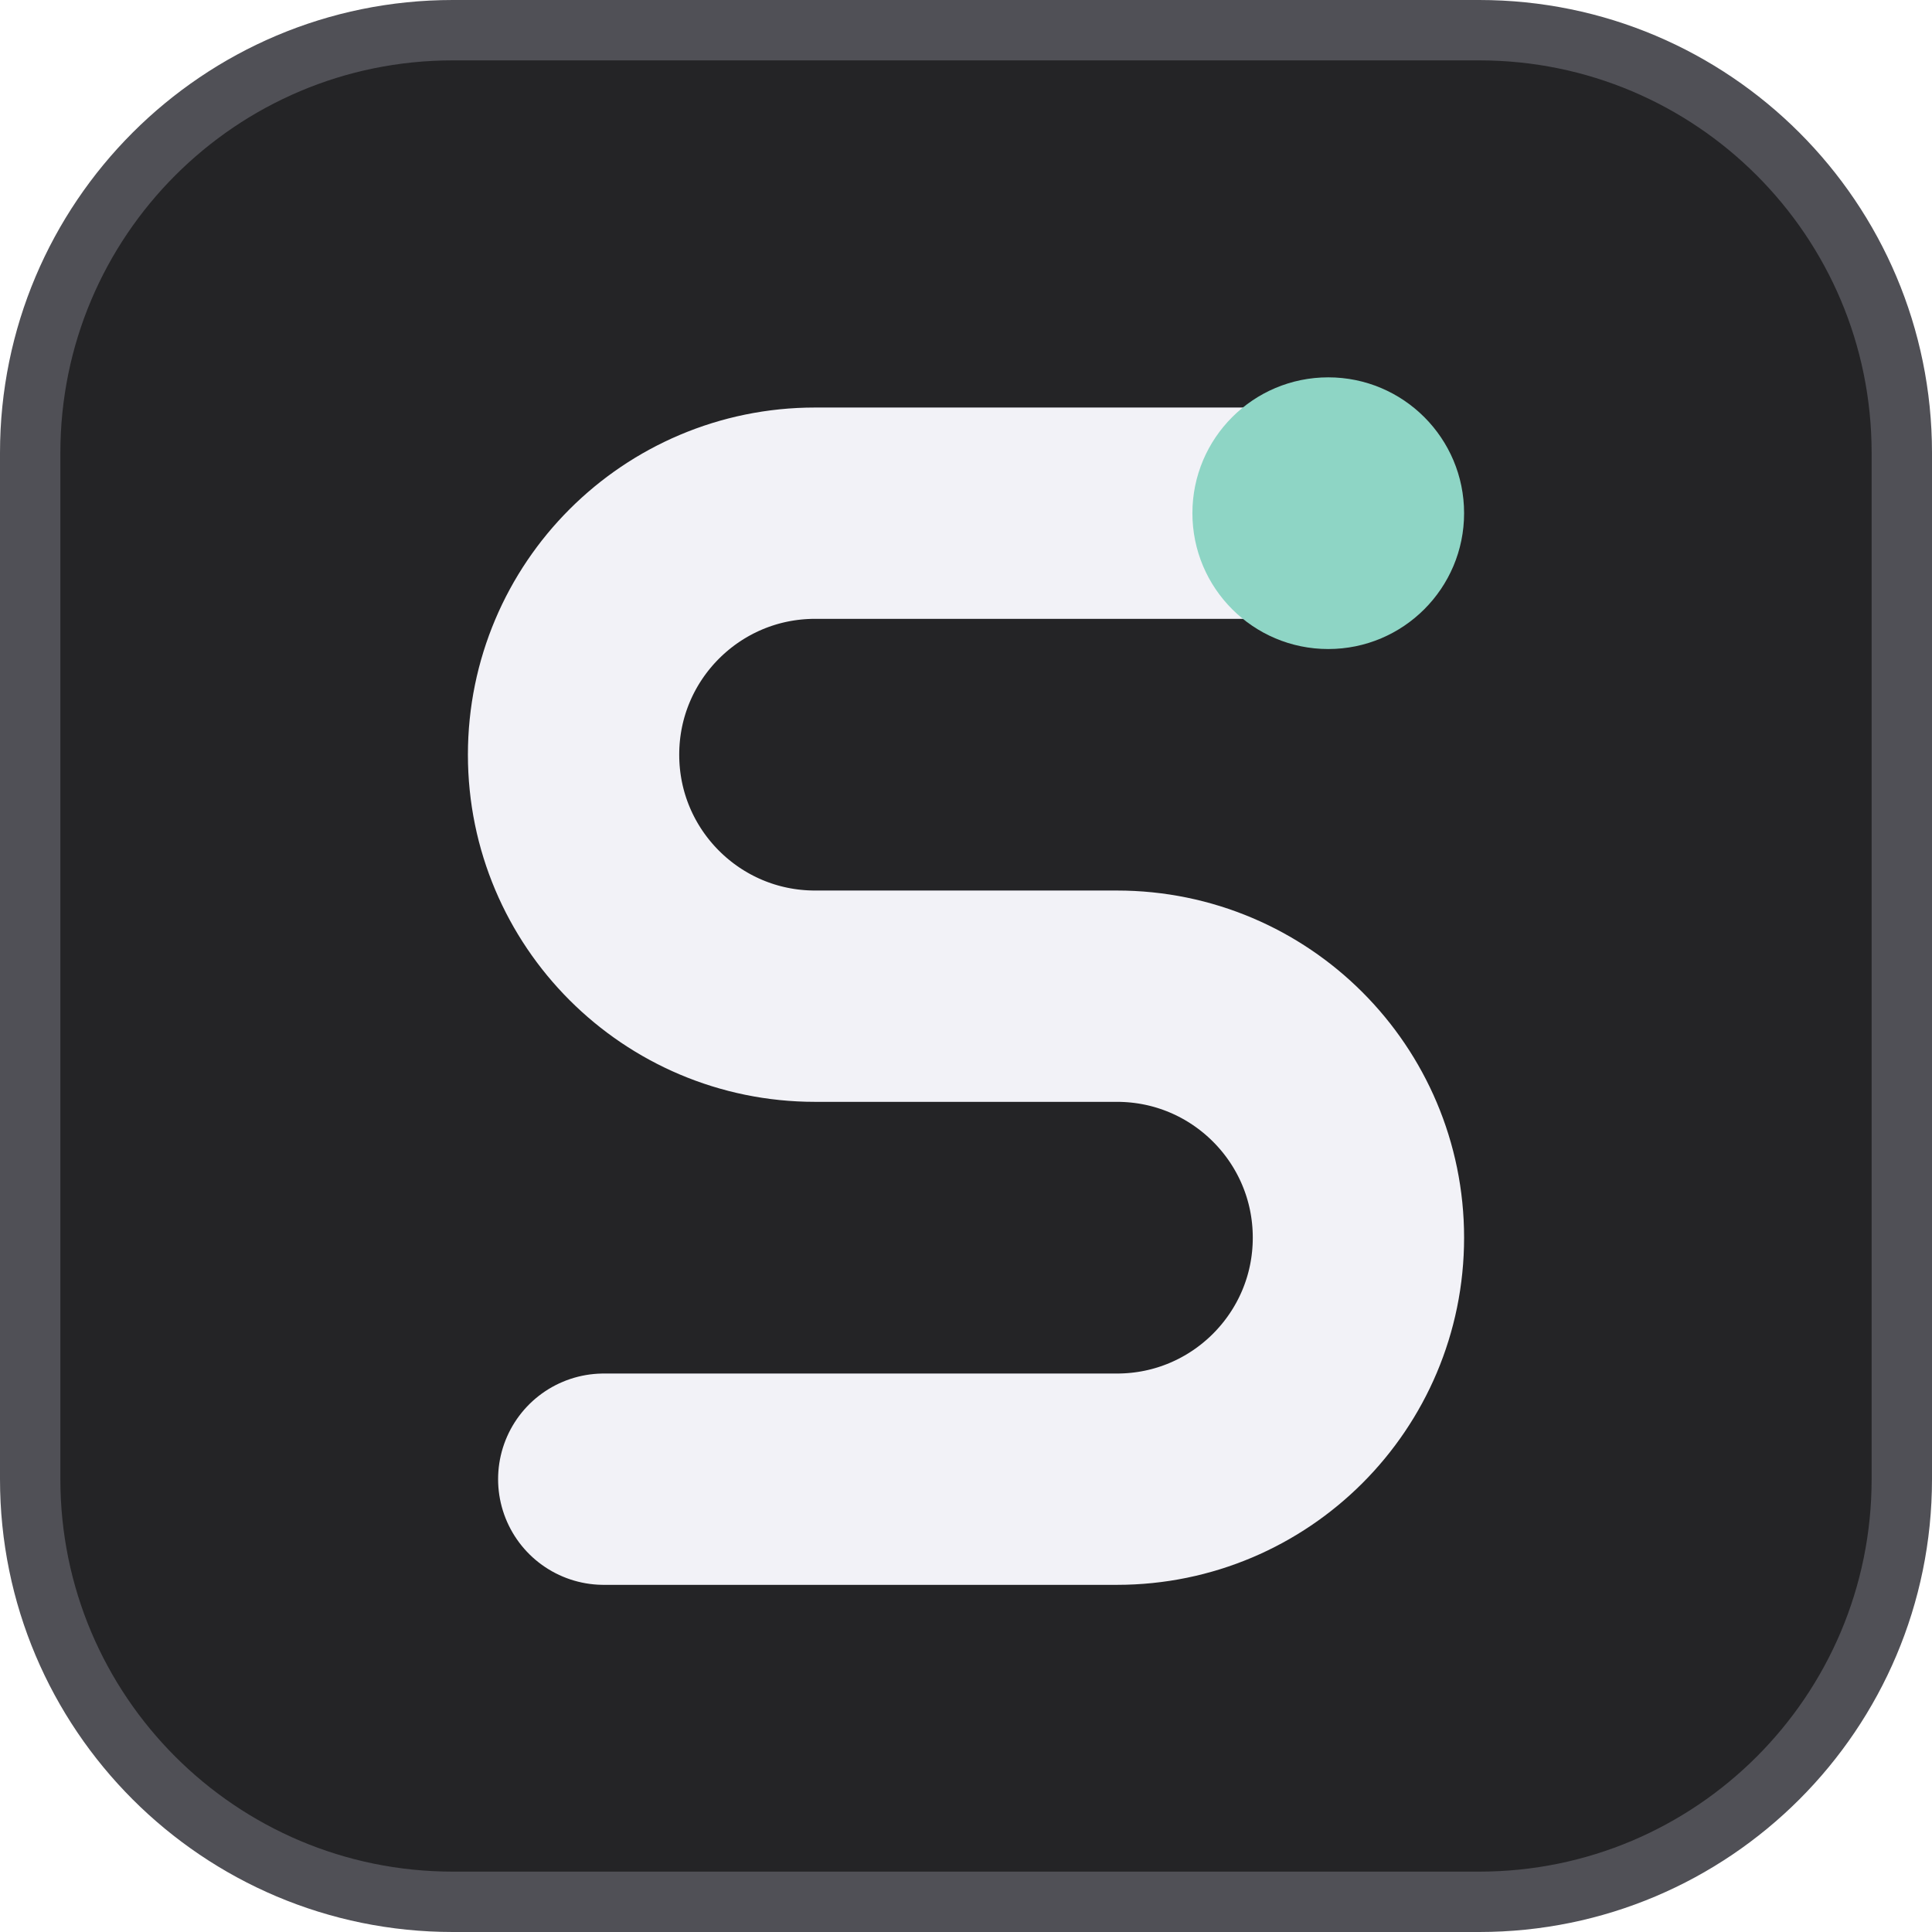
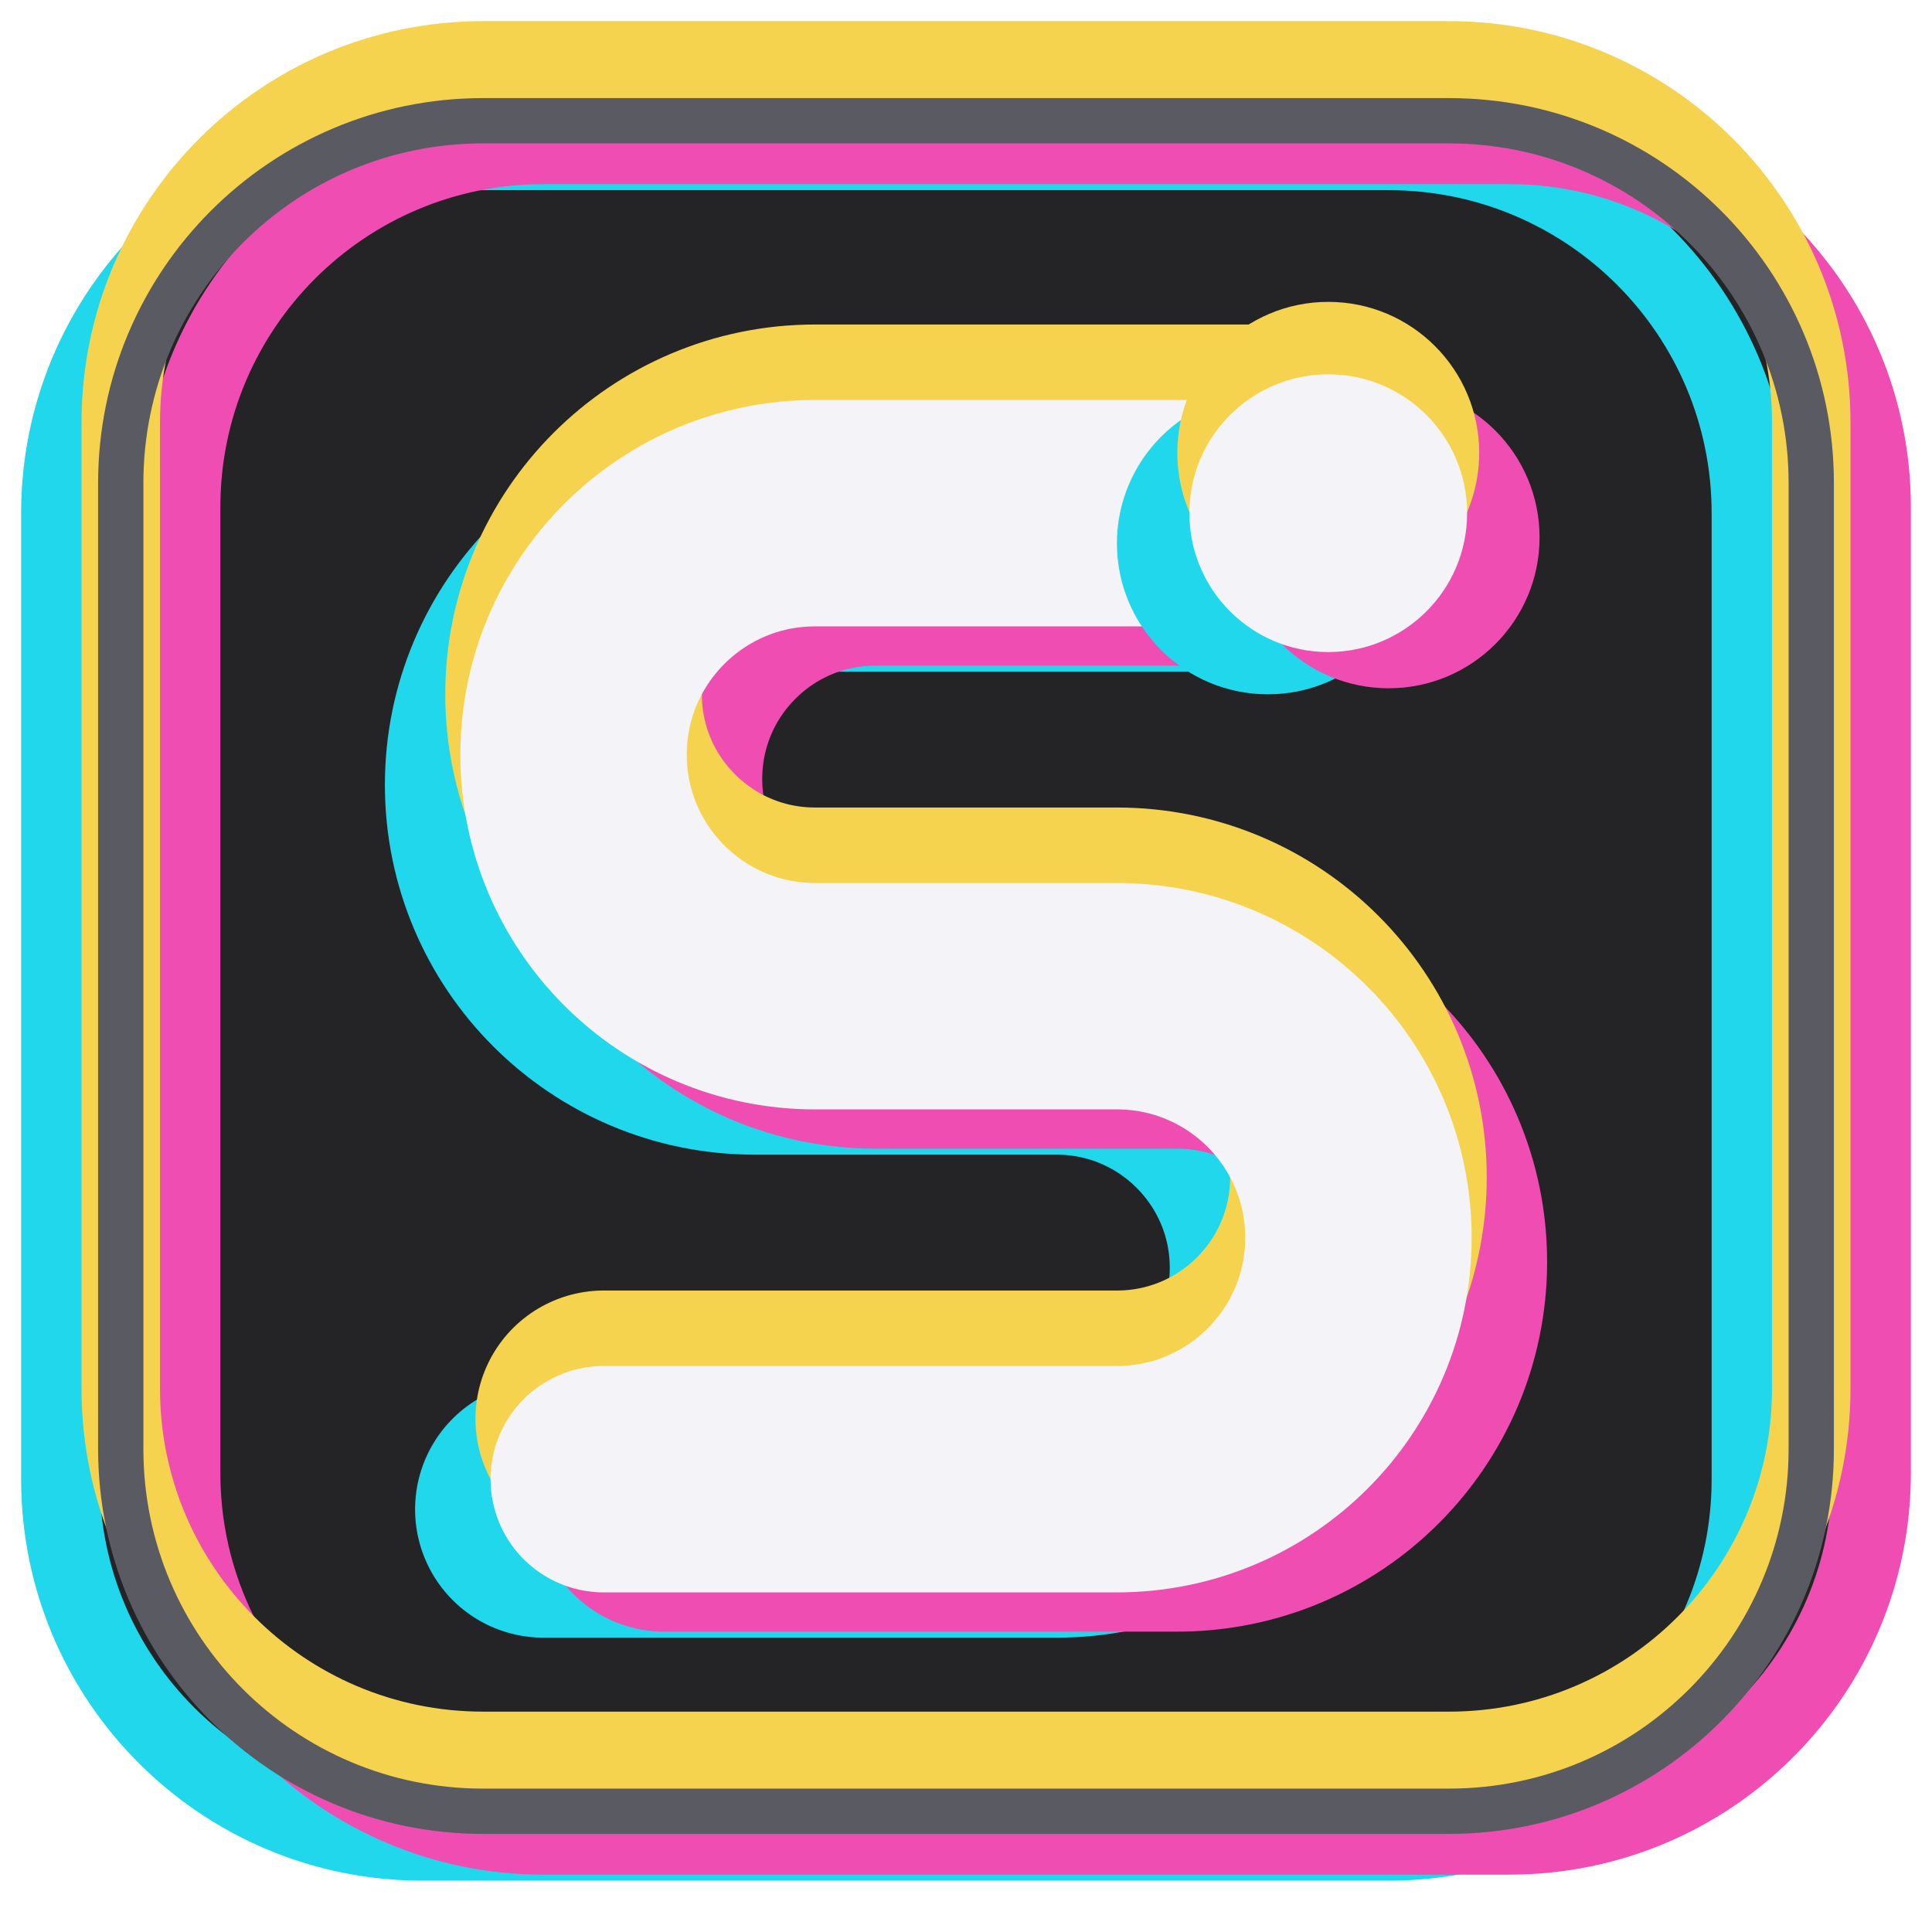
- <svg xmlns="http://www.w3.org/2000/svg" viewBox="0 0 64 64">
-   <rect x="1" y="1" width="62" height="62" rx="14" fill="#242426" stroke="#505056" stroke-width="2" />
-   <path d="M44 17H27a8 8 0 0 0 0 16h10a8 8 0 0 1 0 16H20" fill="none" stroke="#f2f2f7" stroke-width="7" stroke-linecap="round" />
-   <circle cx="44" cy="17" r="4.5" fill="#8ed5c5" />
+ <svg xmlns="http://www.w3.org/2000/svg" viewBox="0 0 64 64" role="img" aria-labelledby="logo-title">
+   <rect x="2" y="2" width="60" height="60" rx="14" fill="#242426" />
+   <defs>
+     <rect id="frame" x="4" y="4" width="56" height="56" rx="12" />
+     <path id="s" d="M44 17H27a8 8 0 0 0 0 16h10a8 8 0 0 1 0 16H20" />
+   </defs>
+   <g fill="none" stroke-width="2.6">
+     <use href="#frame" stroke="#20d7ec" transform="translate(-2 1)" />
+     <use href="#frame" stroke="#f04db3" transform="translate(2 .8)" />
+     <use href="#frame" stroke="#f5d34f" transform="translate(0 -2)" />
+     <use href="#frame" stroke="#5a5a62" stroke-width="1.5" />
+   </g>
+   <g fill="none" stroke-width="8.5" stroke-linecap="round">
+     <use href="#s" stroke="#20d7ec" transform="translate(-2 1)" />
+     <use href="#s" stroke="#f04db3" transform="translate(2 .8)" />
+     <use href="#s" stroke="#f5d34f" transform="translate(0 -2)" />
+     <use href="#s" stroke="#f4f4f8" stroke-width="7.5" />
+   </g>
+   <circle cx="42" cy="18" r="5" fill="#20d7ec" />
+   <circle cx="46" cy="17.8" r="5" fill="#f04db3" />
+   <circle cx="44" cy="15" r="5" fill="#f5d34f" />
+   <circle cx="44" cy="17" r="4.6" fill="#f4f4f8" />
</svg>
